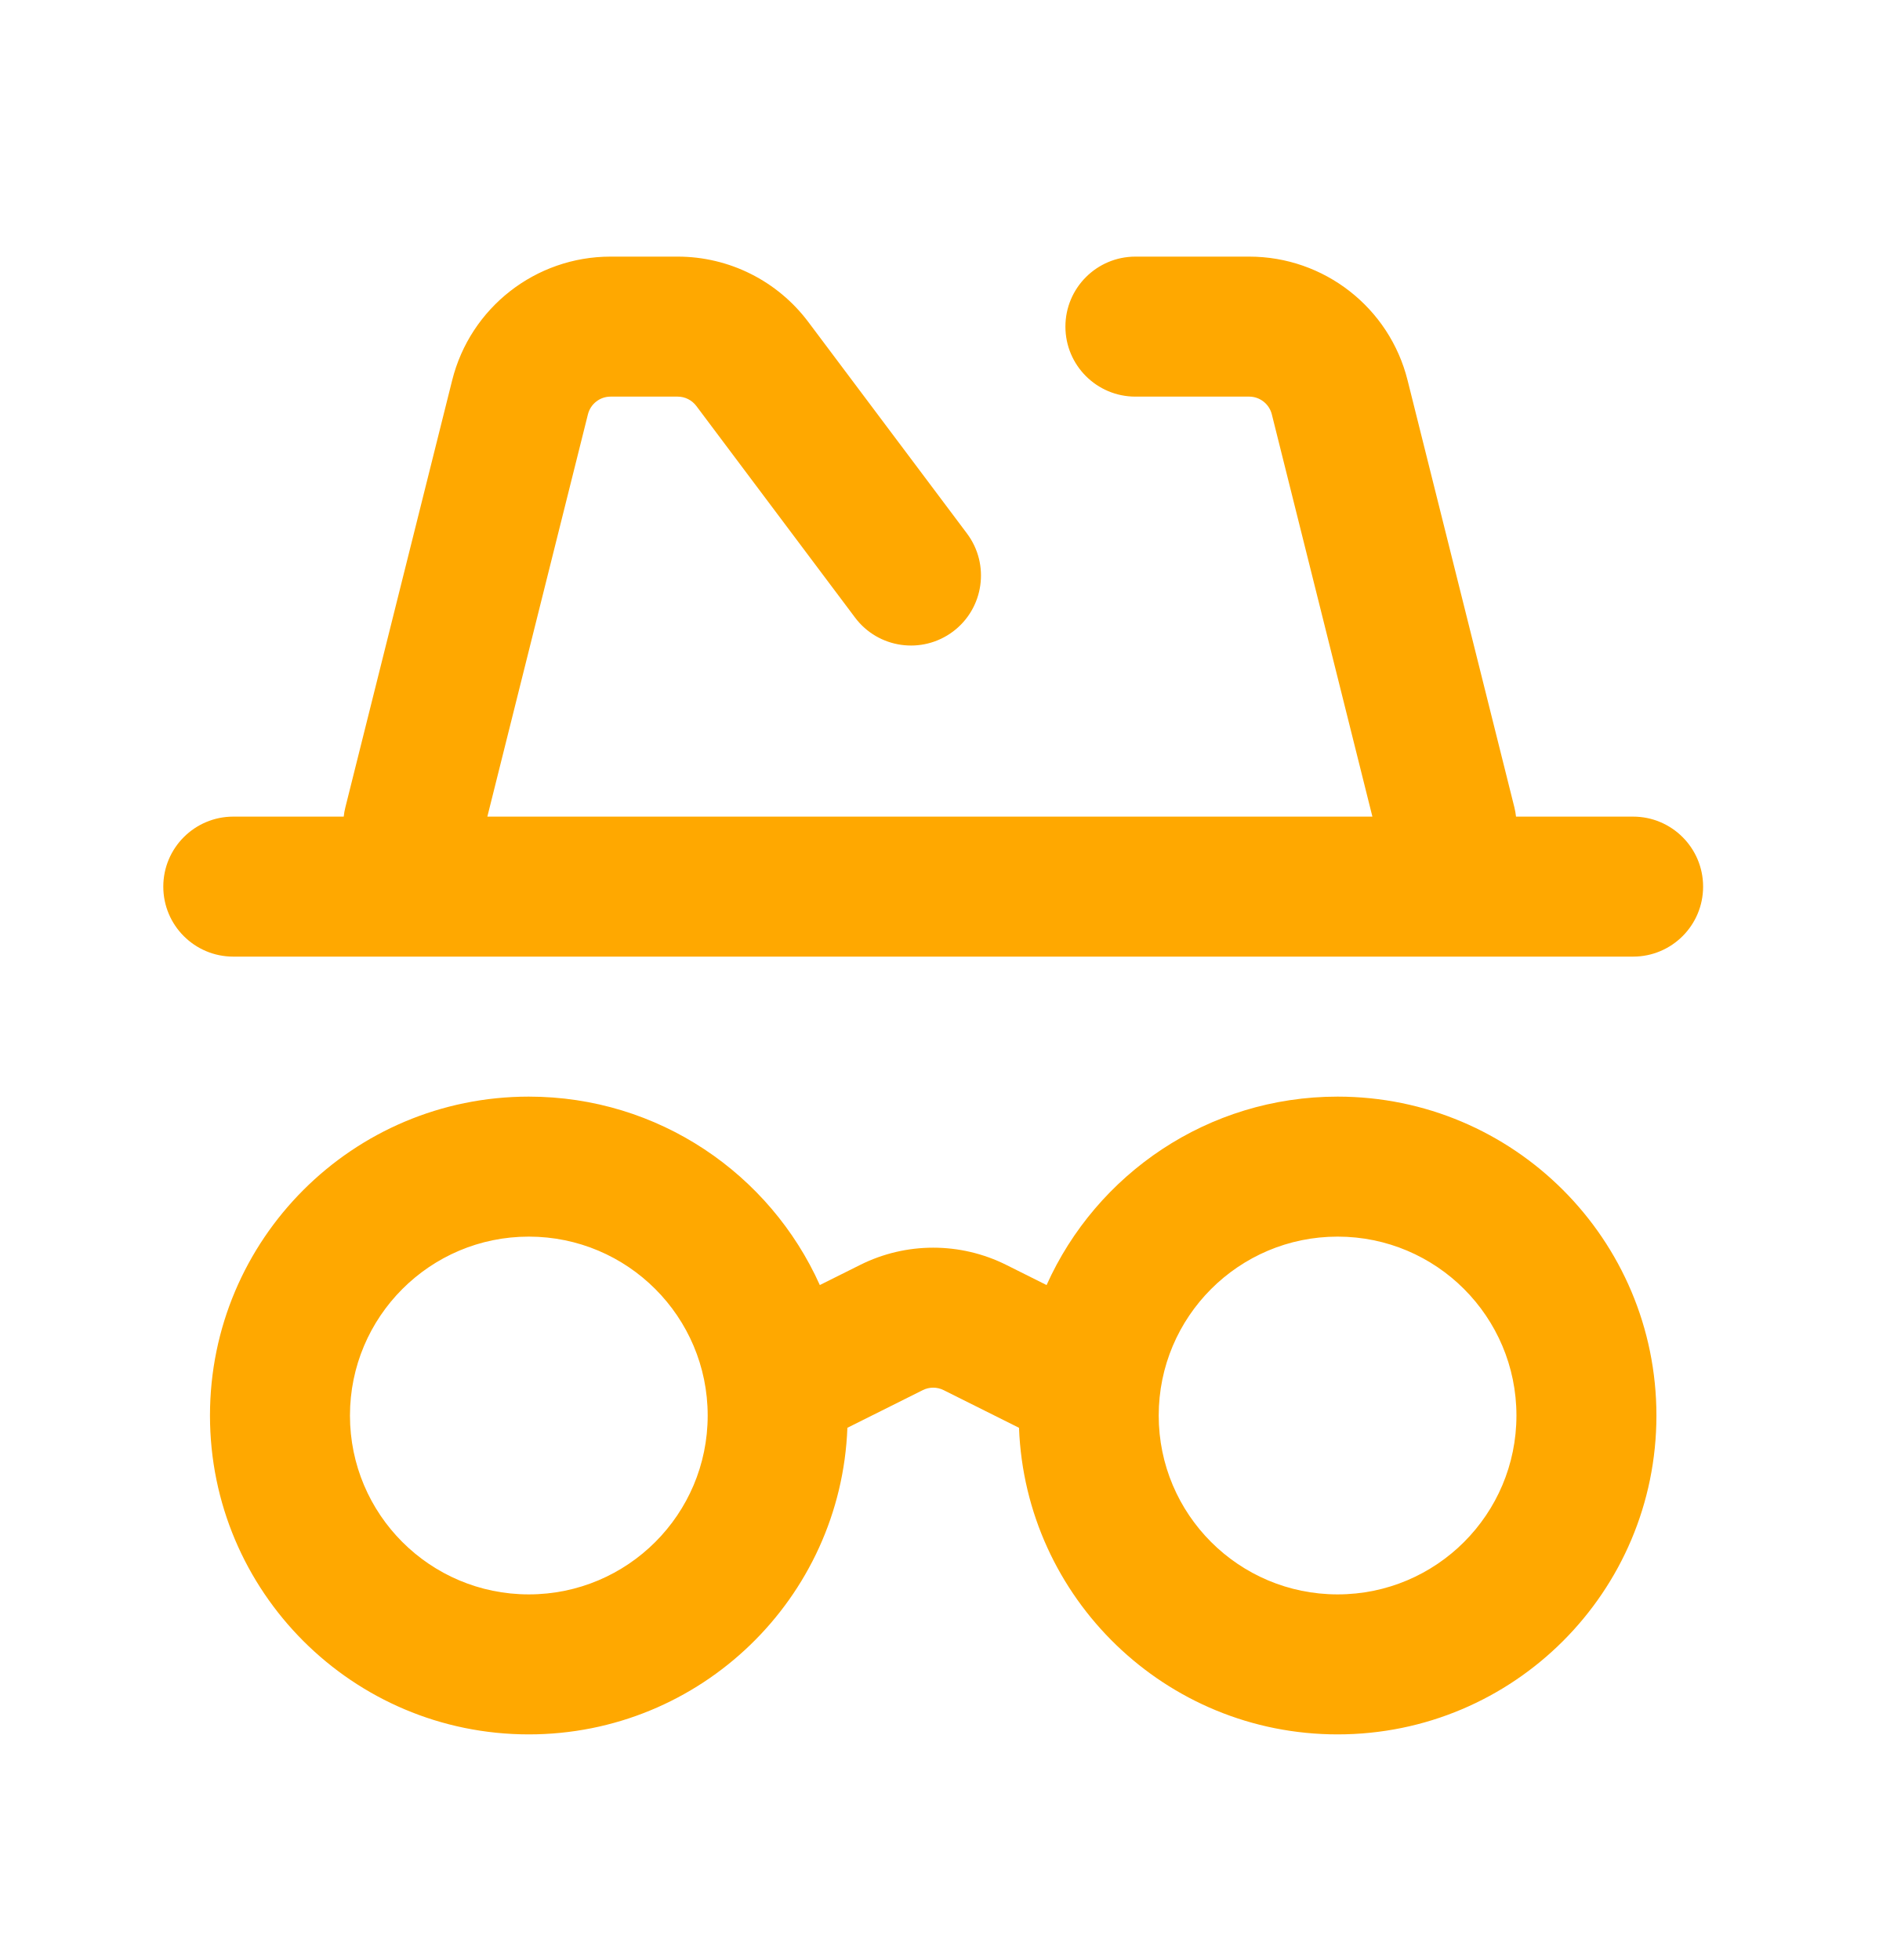
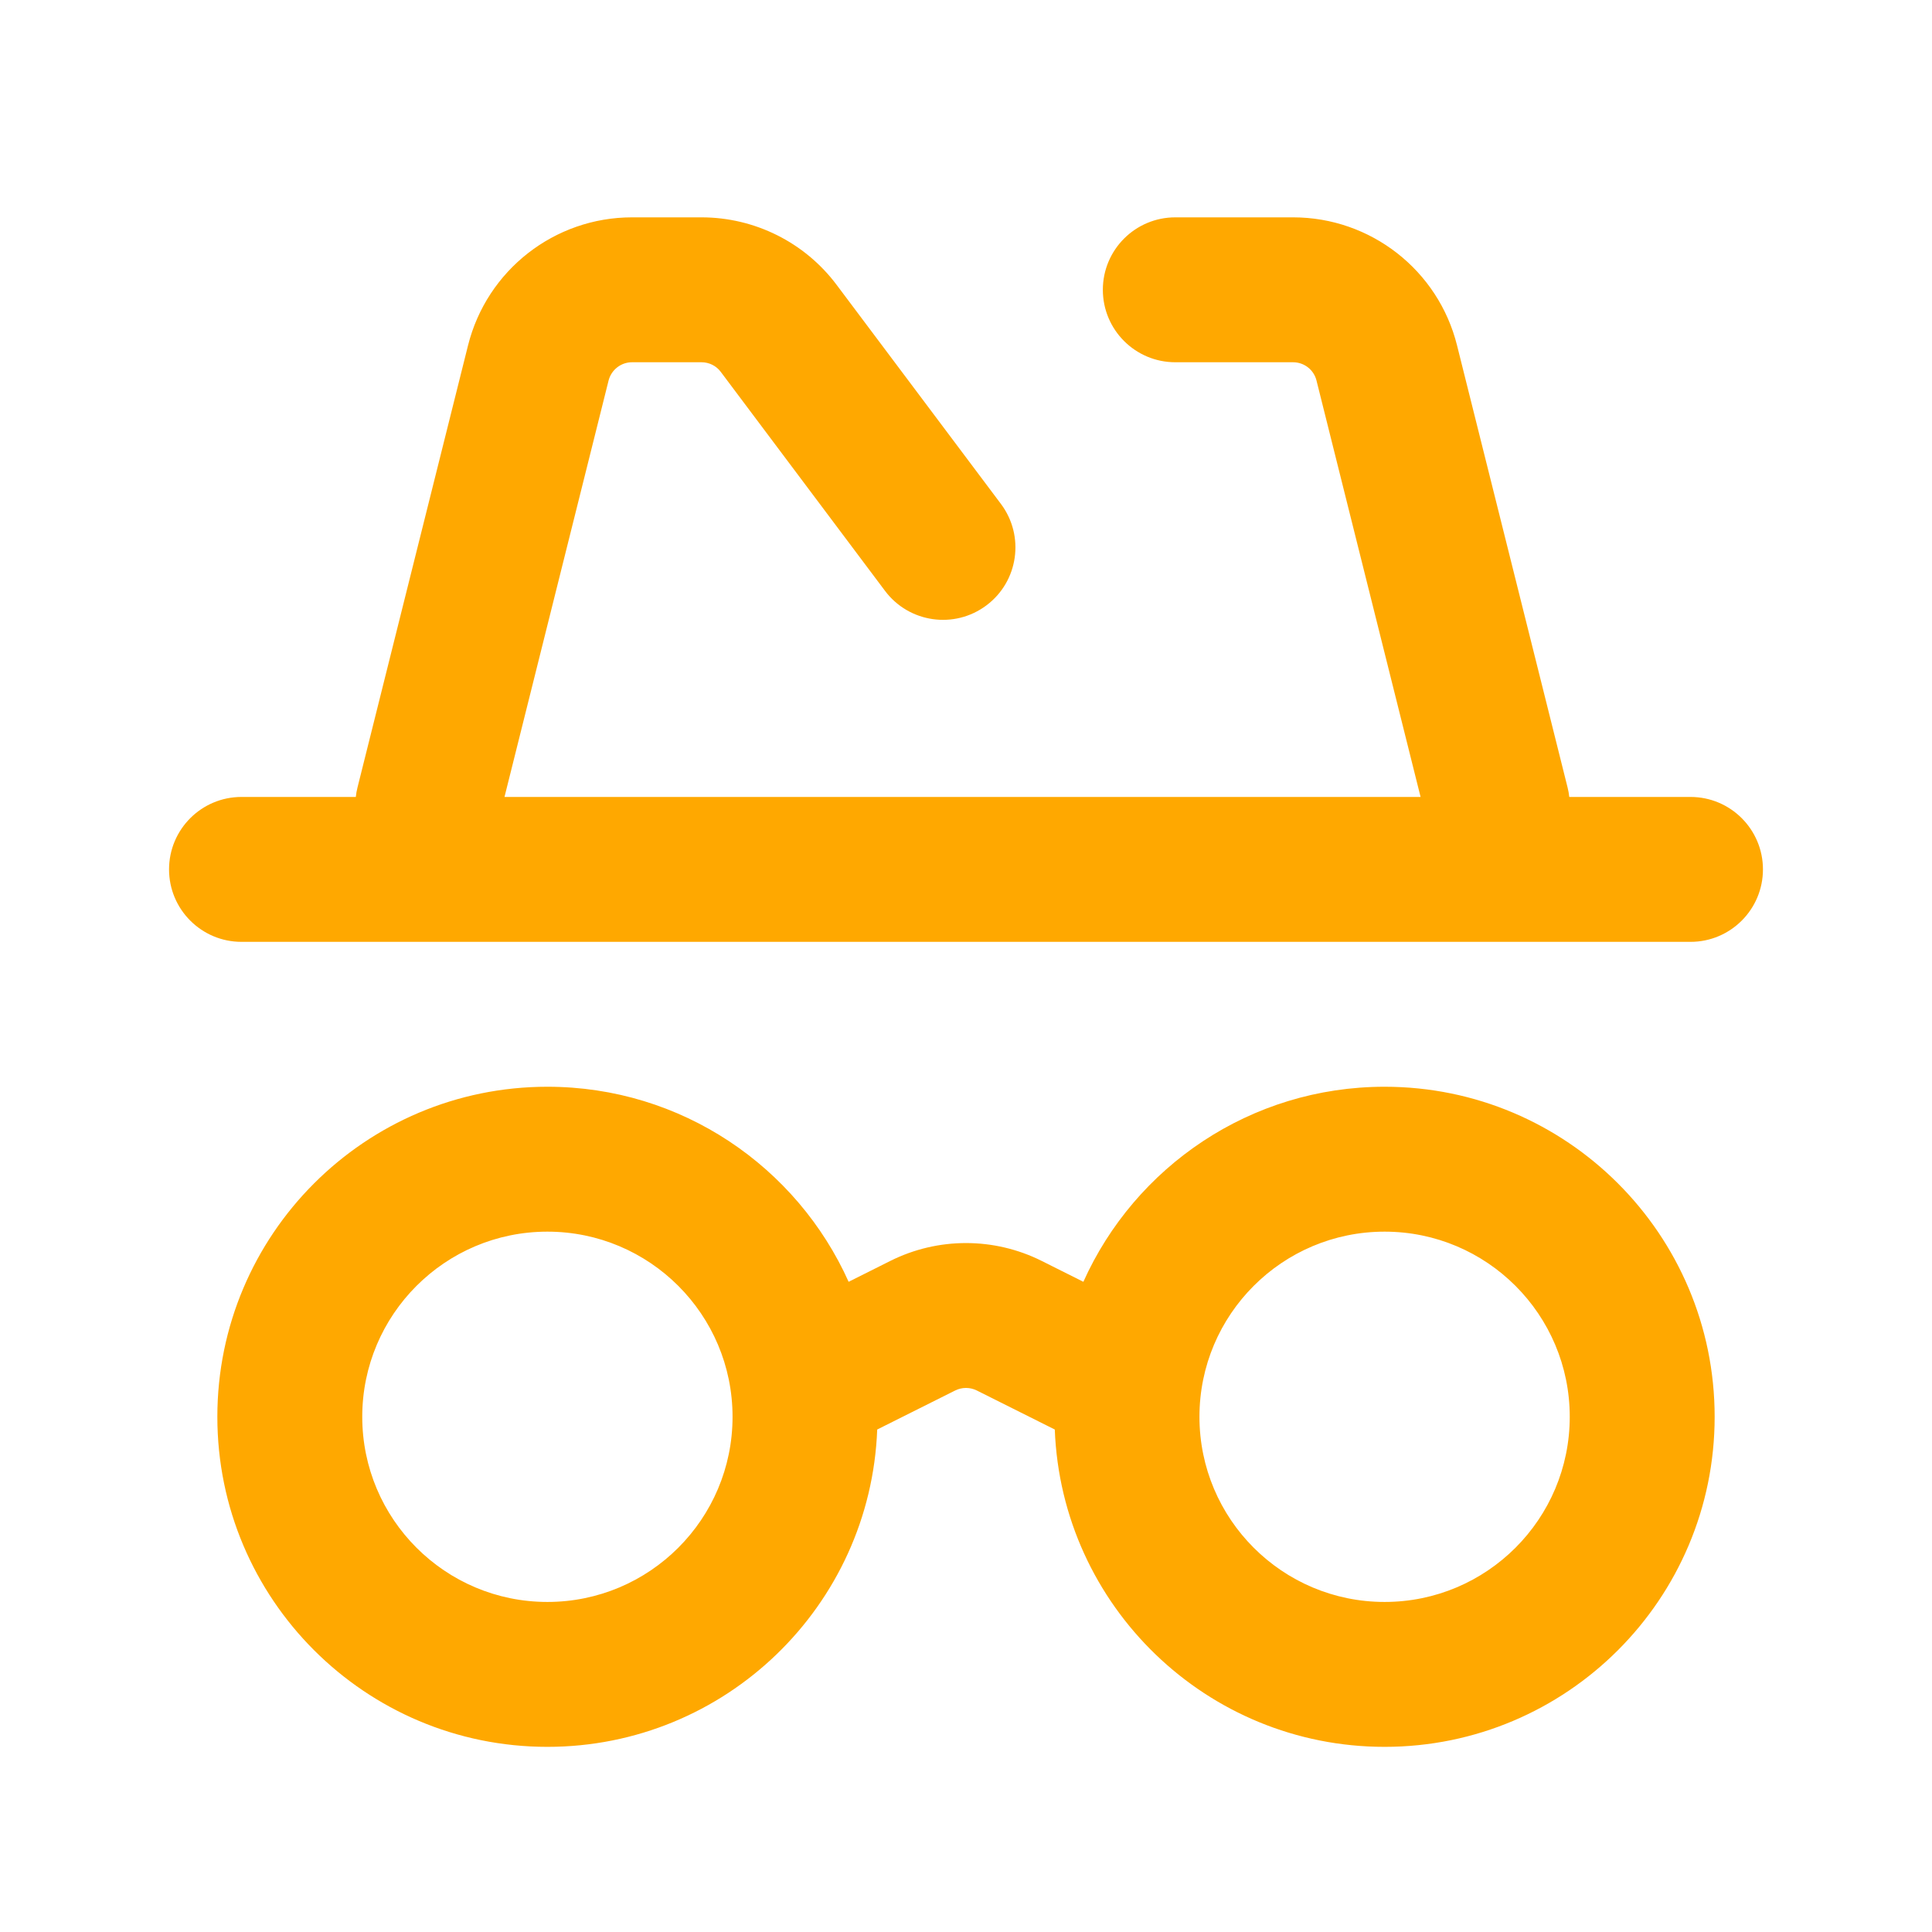
- <svg xmlns="http://www.w3.org/2000/svg" width="27" height="28" viewBox="0 0 27 28" fill="none">
-   <path d="M8.4 5.919C8.437 5.771 8.57 5.666 8.723 5.666H9.682C9.787 5.666 9.886 5.716 9.949 5.8L12.216 8.822C12.547 9.264 13.174 9.353 13.616 9.022C14.057 8.691 14.147 8.064 13.816 7.622L11.549 4.6C11.108 4.012 10.417 3.666 9.682 3.666H8.723C7.653 3.666 6.719 4.395 6.46 5.434L4.934 11.535C4.923 11.579 4.915 11.623 4.911 11.666H3.333C2.781 11.666 2.333 12.114 2.333 12.666C2.333 13.219 2.781 13.666 3.333 13.666H23.333C23.885 13.666 24.333 13.219 24.333 12.666C24.333 12.114 23.885 11.666 23.333 11.666H21.66C21.655 11.623 21.648 11.579 21.637 11.535L20.111 5.434C19.852 4.395 18.918 3.666 17.848 3.666H16.222C15.67 3.666 15.222 4.114 15.222 4.666C15.222 5.219 15.67 5.666 16.222 5.666H17.848C18 5.666 18.134 5.771 18.171 5.919L19.608 11.666H6.963L8.4 5.919Z" fill="#FFA800" />
-   <path fill-rule="evenodd" clip-rule="evenodd" d="M7.555 15.666C5.039 15.666 3 17.706 3 20.222C3 22.738 5.039 24.777 7.555 24.777C10.012 24.777 12.015 22.832 12.107 20.397L13.184 19.859C13.278 19.812 13.388 19.812 13.482 19.859L14.559 20.397C14.651 22.832 16.654 24.777 19.111 24.777C21.627 24.777 23.666 22.738 23.666 20.222C23.666 17.706 21.627 15.666 19.111 15.666C17.259 15.666 15.665 16.771 14.953 18.358L14.377 18.07C13.72 17.742 12.946 17.742 12.29 18.07L11.713 18.358C11.001 16.771 9.407 15.666 7.555 15.666ZM5 20.222C5 18.811 6.144 17.666 7.555 17.666C8.967 17.666 10.111 18.811 10.111 20.222C10.111 21.633 8.967 22.777 7.555 22.777C6.144 22.777 5 21.633 5 20.222ZM19.111 17.666C17.699 17.666 16.555 18.811 16.555 20.222C16.555 21.633 17.699 22.777 19.111 22.777C20.522 22.777 21.666 21.633 21.666 20.222C21.666 18.811 20.522 17.666 19.111 17.666Z" fill="#FFA800" />
+ <svg xmlns="http://www.w3.org/2000/svg" width="24" height="24" viewBox="0 0 24 24" fill="none">
+   <path d="M7.56 4.727C7.594 4.594 7.714 4.5 7.851 4.5H8.714C8.809 4.5 8.898 4.544 8.954 4.62L10.994 7.34C11.293 7.738 11.857 7.818 12.254 7.52C12.652 7.222 12.732 6.658 12.434 6.26L10.394 3.54C9.998 3.011 9.375 2.7 8.714 2.7H7.851C6.888 2.7 6.048 3.356 5.814 4.291L4.441 9.782C4.431 9.821 4.424 9.861 4.42 9.9H3C2.503 9.9 2.1 10.303 2.1 10.8C2.1 11.297 2.503 11.7 3 11.7H21C21.497 11.7 21.9 11.297 21.9 10.8C21.9 10.303 21.497 9.9 21 9.9H19.494C19.49 9.861 19.483 9.821 19.473 9.782L18.1 4.291C17.867 3.356 17.027 2.7 16.063 2.7H14.6C14.103 2.7 13.7 3.103 13.7 3.6C13.7 4.097 14.103 4.5 14.6 4.5H16.063C16.201 4.5 16.321 4.594 16.354 4.727L17.647 9.9H6.267L7.56 4.727Z" fill="#FFA800" />
+   <path fill-rule="evenodd" clip-rule="evenodd" d="M6.8 13.5C4.536 13.5 2.7 15.336 2.7 17.6C2.7 19.864 4.536 21.7 6.8 21.7C9.012 21.7 10.814 19.949 10.897 17.758L11.866 17.273C11.95 17.231 12.05 17.231 12.134 17.273L13.103 17.758C13.186 19.949 14.989 21.7 17.2 21.7C19.464 21.7 21.3 19.864 21.3 17.6C21.3 15.336 19.464 13.5 17.2 13.5C15.533 13.5 14.099 14.495 13.458 15.923L12.939 15.663C12.348 15.368 11.652 15.368 11.061 15.663L10.542 15.923C9.901 14.495 8.467 13.5 6.8 13.5ZM4.5 17.6C4.5 16.33 5.53 15.3 6.8 15.3C8.07 15.3 9.1 16.33 9.1 17.6C9.1 18.87 8.07 19.9 6.8 19.9C5.53 19.9 4.5 18.87 4.5 17.6ZM17.2 15.3C15.93 15.3 14.9 16.33 14.9 17.6C14.9 18.87 15.93 19.9 17.2 19.9C18.47 19.9 19.5 18.87 19.5 17.6C19.5 16.33 18.47 15.3 17.2 15.3Z" fill="#FFA800" />
</svg>
